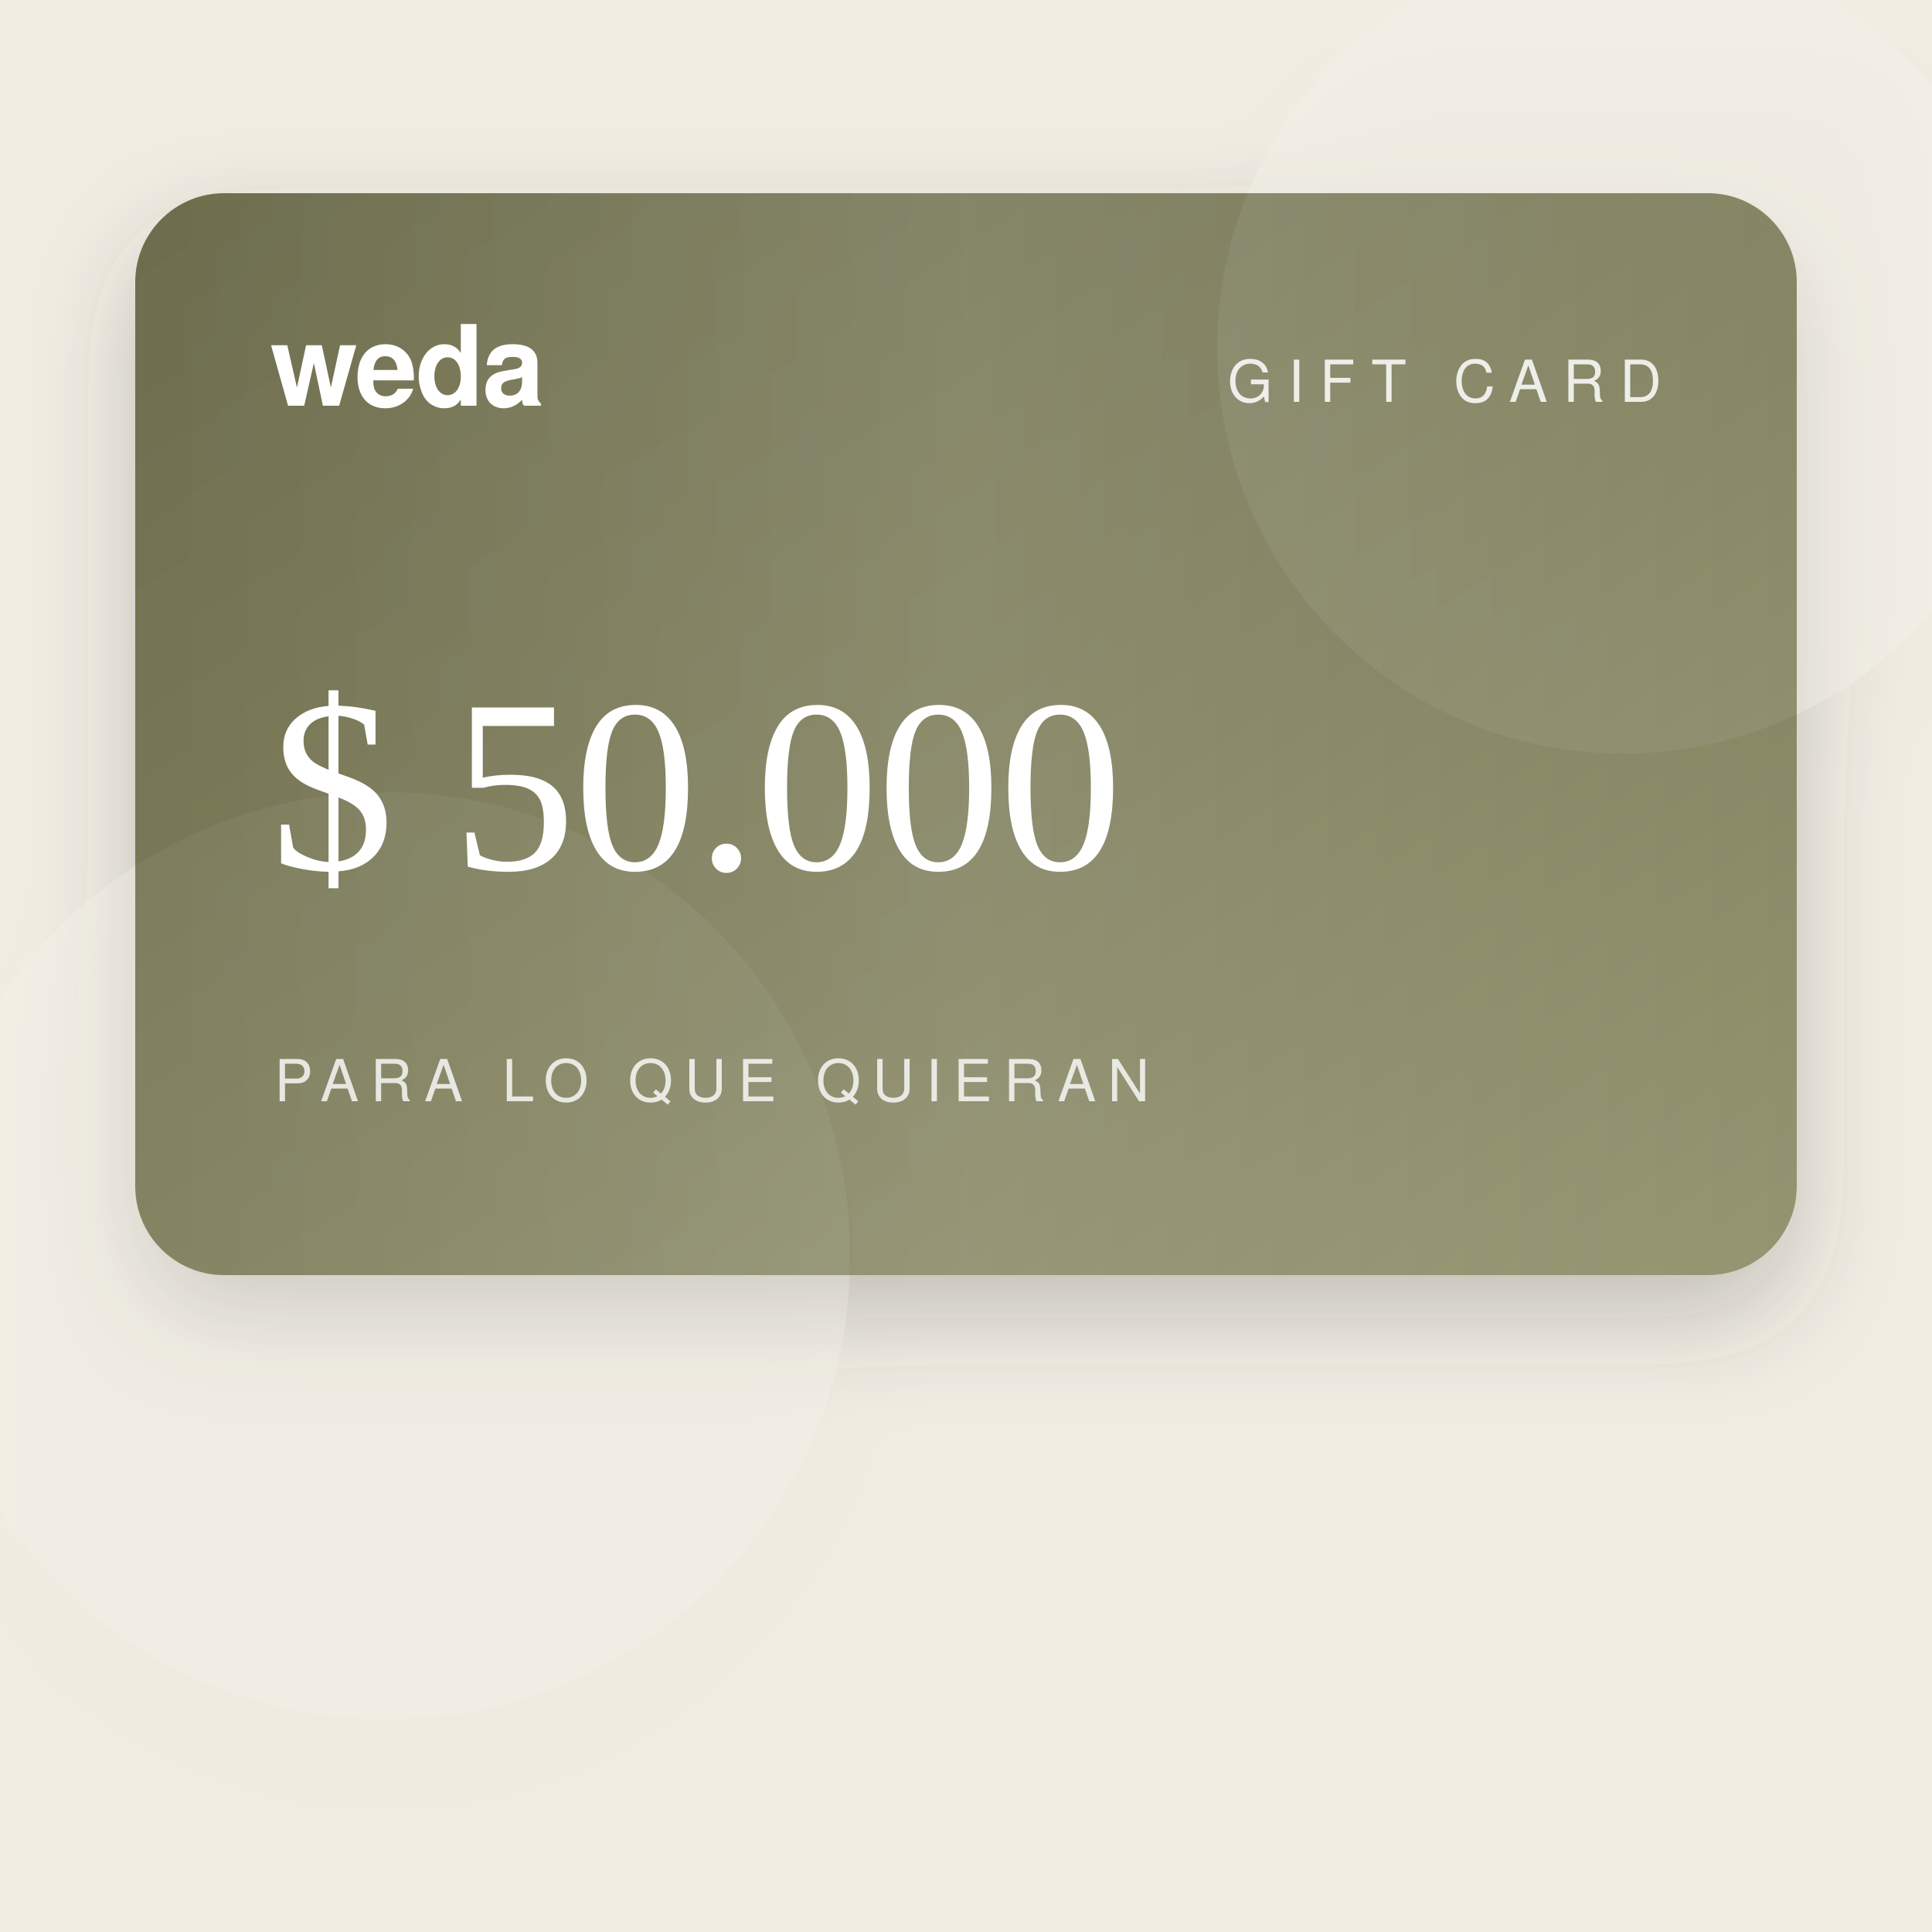
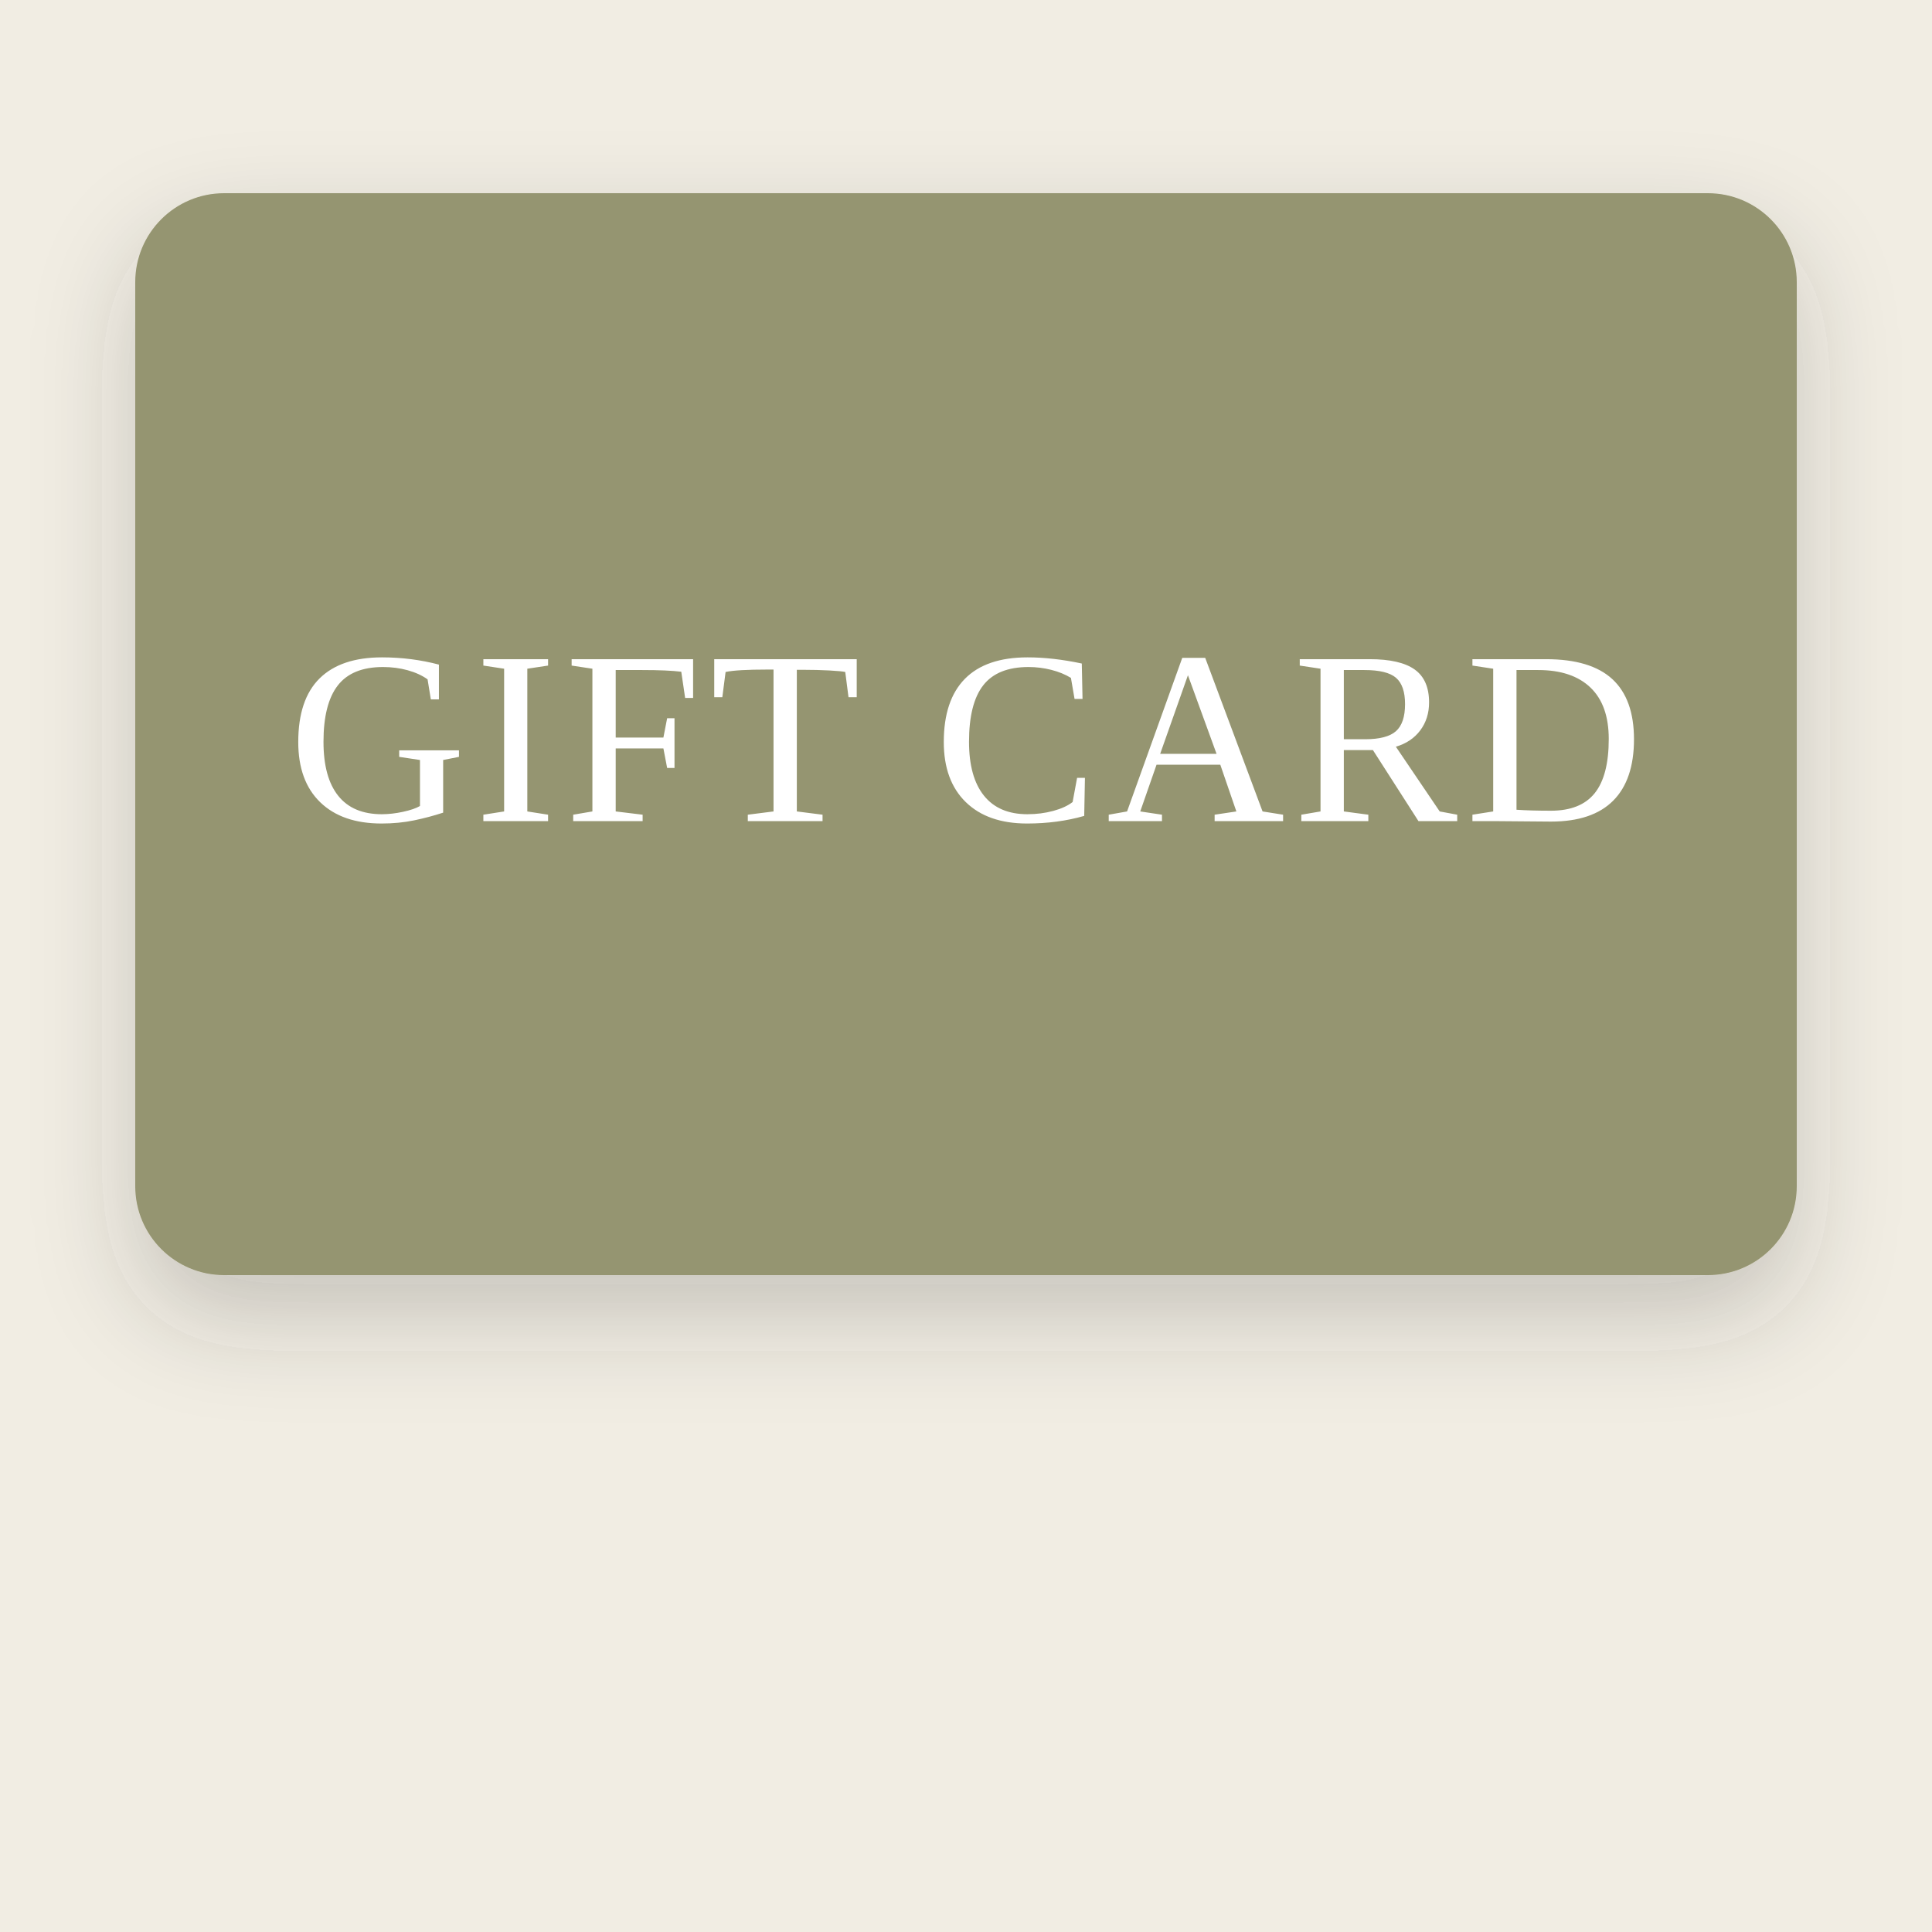
<svg xmlns="http://www.w3.org/2000/svg" viewBox="0 0 1000 1000" width="1000" height="1000">
  <defs>
-     <linearGradient id="g" x1="0" y1="0" x2="1" y2="1">
-       <stop offset="0" stop-color="#6c6c4d" />
-       <stop offset=".55" stop-color="#7f7f5c" />
-       <stop offset="1" stop-color="#959571" />
-     </linearGradient>
-     <linearGradient id="sheen" x1="0" y1="0" x2="1" y2="0">
-       <stop offset="0" stop-color="#fff" stop-opacity="0" />
-       <stop offset=".5" stop-color="#fff" stop-opacity=".12" />
-       <stop offset="1" stop-color="#fff" stop-opacity="0" />
-     </linearGradient>
    <filter id="s" x="-20%" y="-20%" width="140%" height="140%">
-       <feDropShadow dx="0" dy="22" stdDeviation="26" flood-color="#3b3c3a" flood-opacity=".25" />
+       <feDropShadow dx="0" dy="22" stdDeviation="26" flood-color="#3b3c3a" flood-opacity=".22" />
    </filter>
  </defs>
  <rect width="1000" height="1000" fill="#f1ede3" />
  <g filter="url(#s)" transform="translate(0 -110)">
-     <rect x="70" y="210" width="860" height="560" rx="46" fill="url(#g)" />
-     <rect x="70" y="210" width="860" height="560" rx="46" fill="url(#sheen)" />
-     <circle cx="840" cy="290" r="210" fill="#fff" opacity=".06" />
-     <circle cx="200" cy="760" r="240" fill="#fff" opacity=".05" />
-     <text x="140" y="320" fill="#fff" font-family="Helvetica, Arial, sans-serif" font-size="58" font-weight="700" letter-spacing="-1">weda</text>
-     <text x="860" y="318" text-anchor="end" fill="#fff" opacity=".85" font-family="Helvetica, Arial, sans-serif" font-size="30" letter-spacing="8">GIFT CARD</text>
-     <text x="140" y="560" fill="#fff" font-family="Georgia, 'Times New Roman', serif" font-size="128" letter-spacing="-1">$ 50.000</text>
-     <text x="142" y="680" fill="#fff" opacity=".8" font-family="Helvetica, Arial, sans-serif" font-size="30" letter-spacing="6">PARA LO QUE QUIERAN</text>
+     <rect x="70" y="210" width="860" height="560" rx="46" fill="#959571" />
+     <text x="500" y="535" text-anchor="middle" fill="#fff" font-family="Georgia, 'Times New Roman', serif" font-size="128" letter-spacing="4">GIFT CARD</text>
  </g>
</svg>
